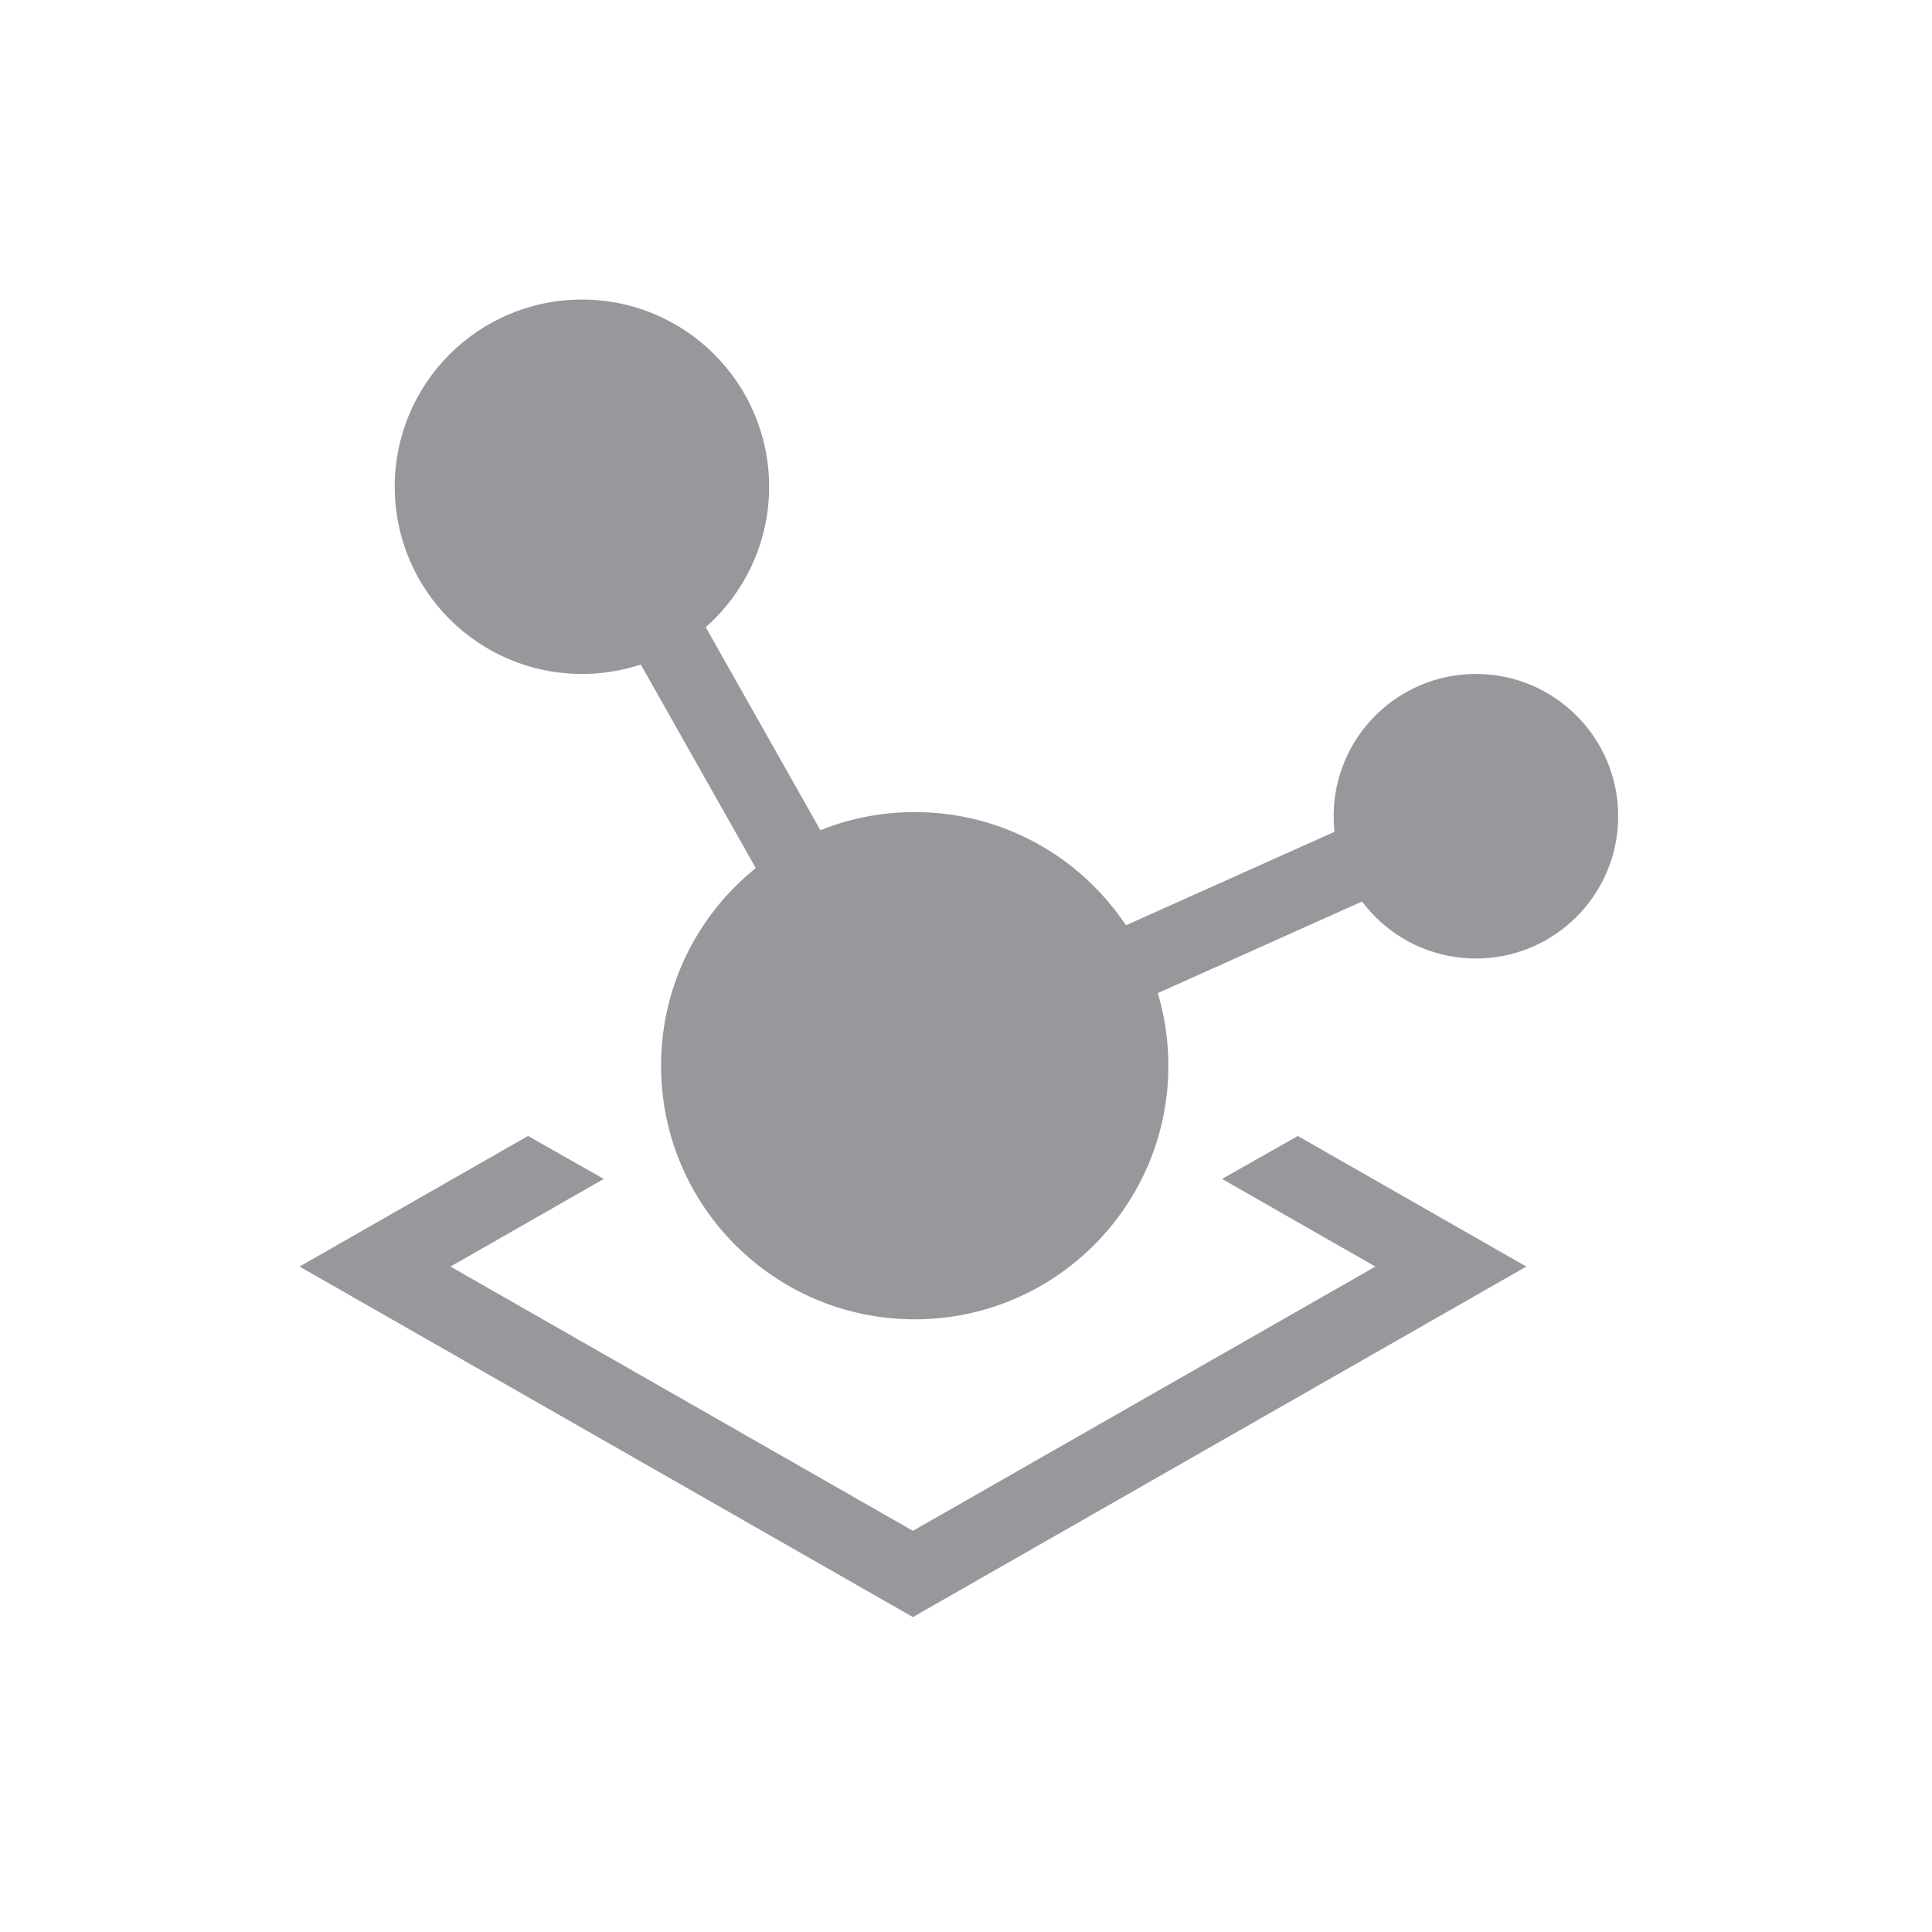
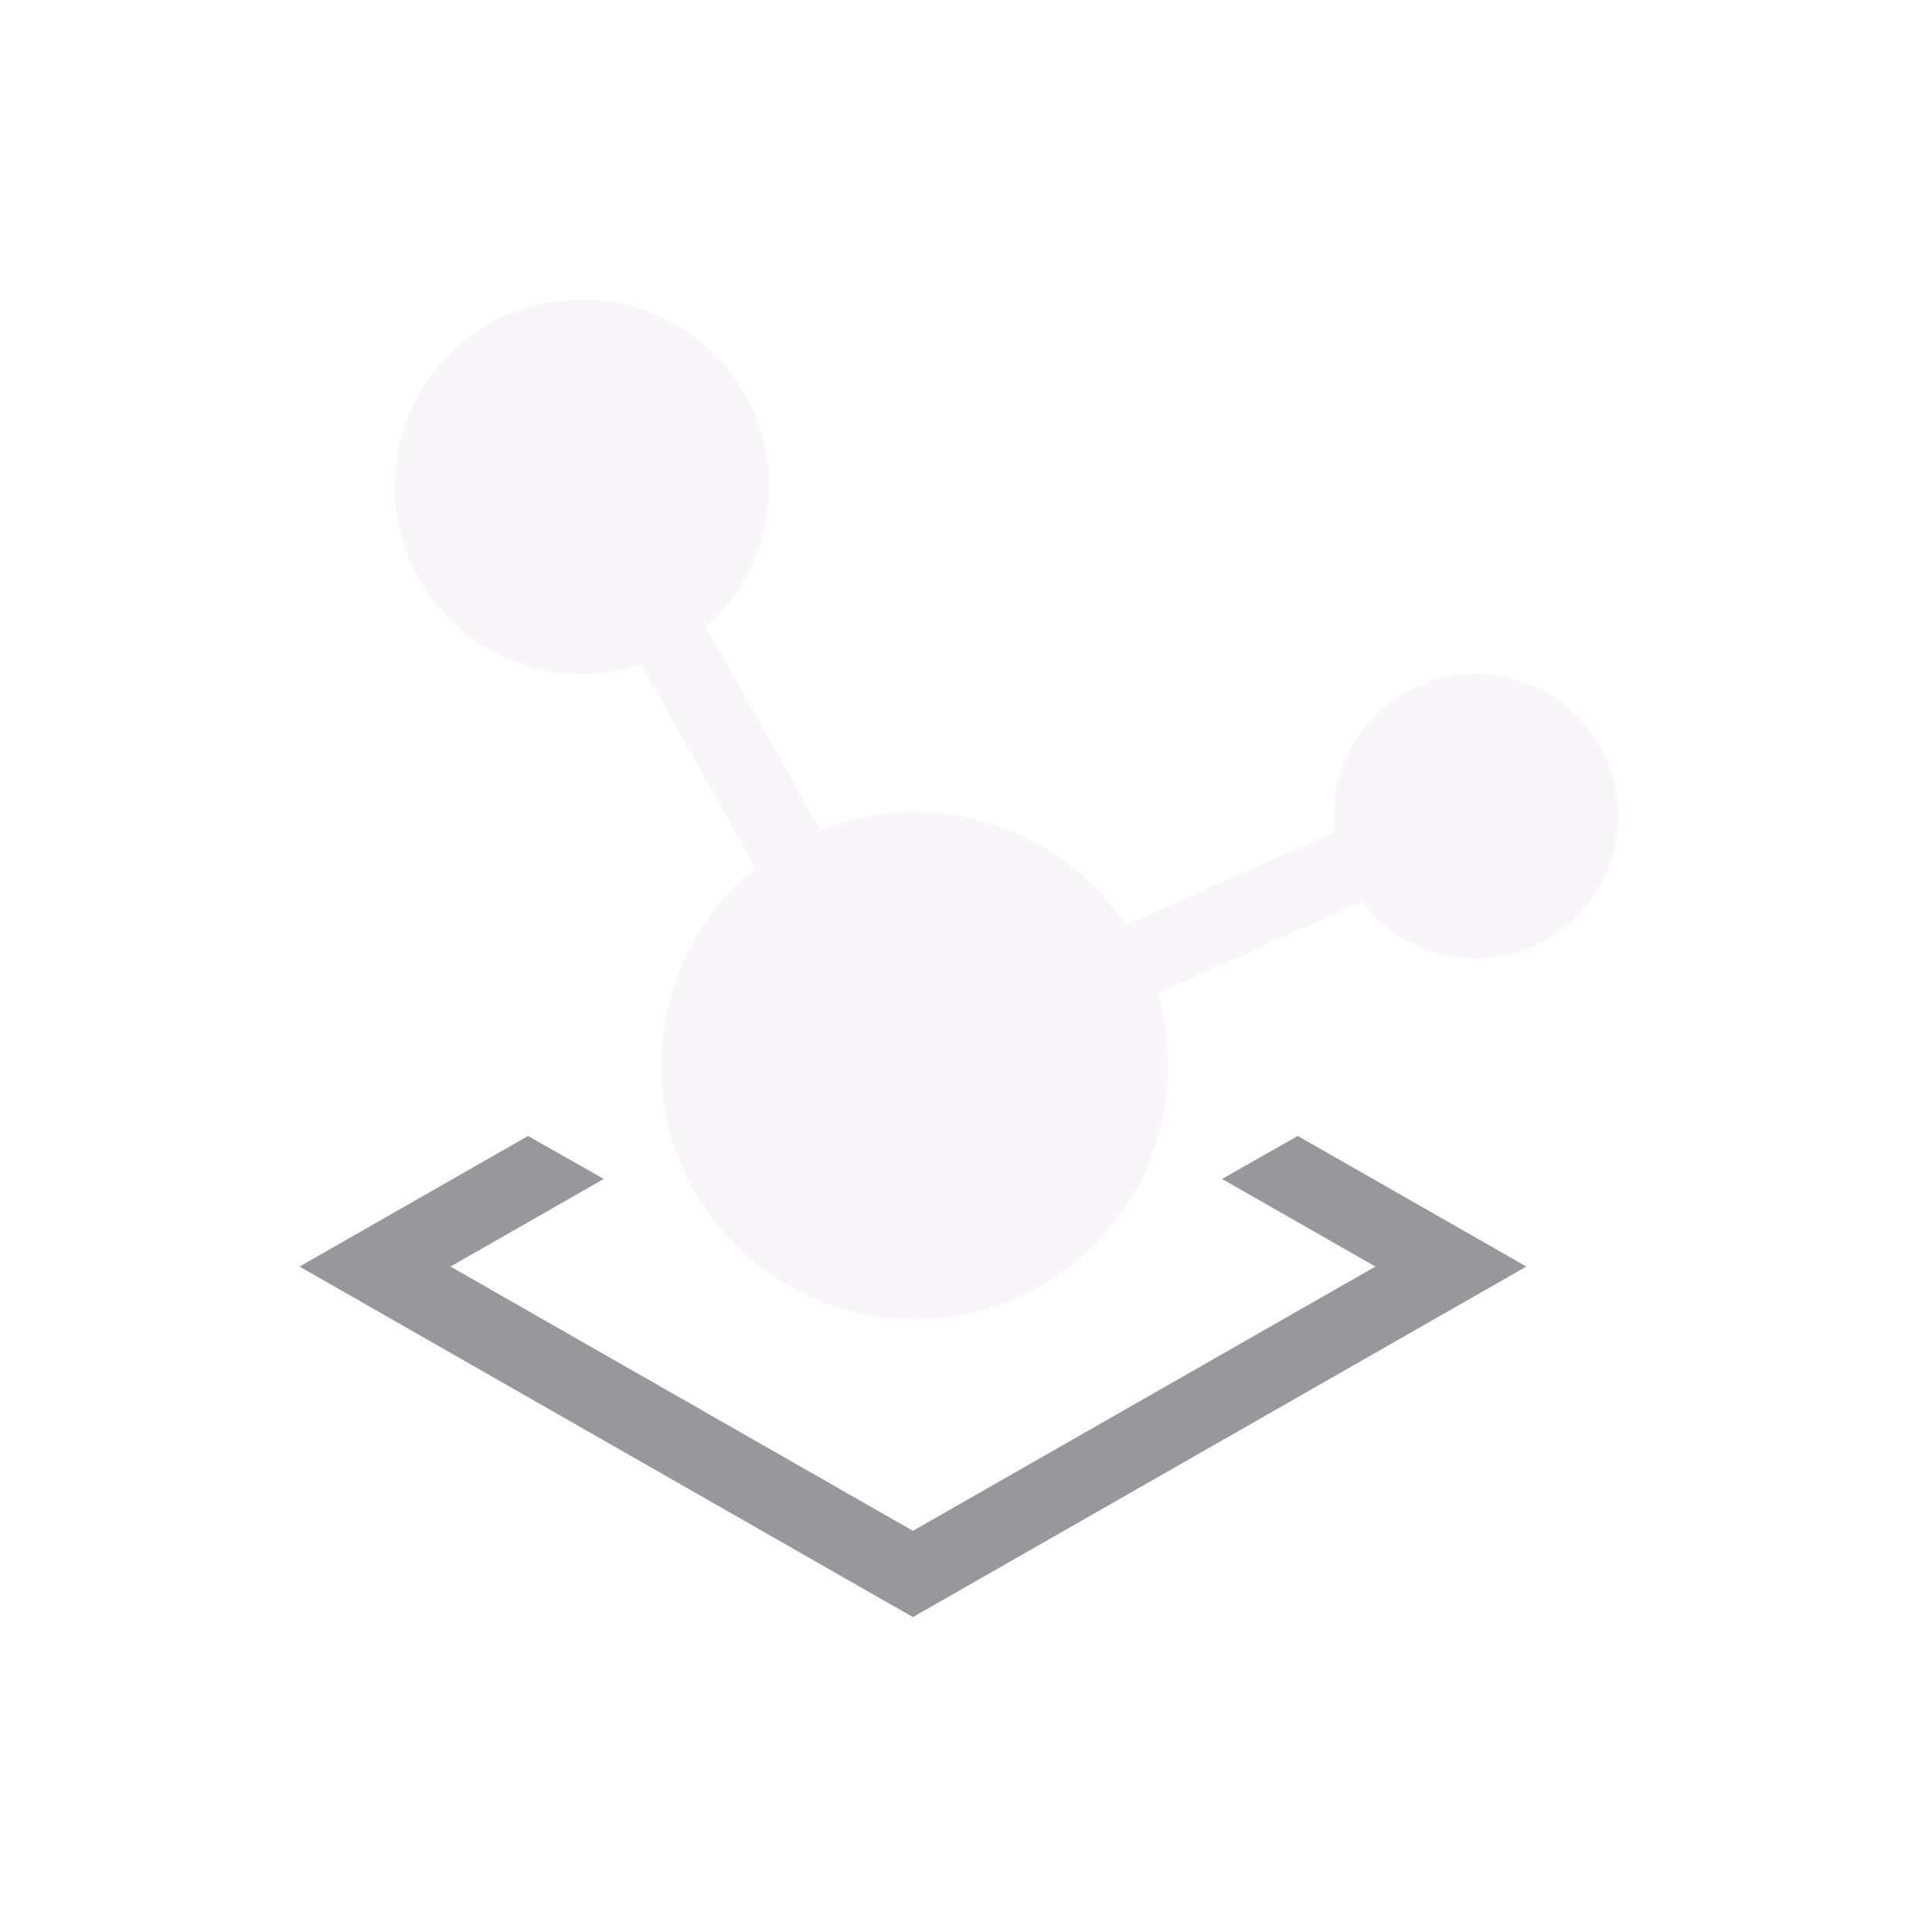
<svg xmlns="http://www.w3.org/2000/svg" width="42" height="42" viewBox="0 0 42 42" fill="none">
  <path d="M19.846 33.279L9.793 27.534L13.126 25.629L11.479 24.695L6.512 27.534L19.846 35.154L33.181 27.534L28.213 24.695L26.566 25.629L29.9 27.534L19.846 33.279Z" fill="#98979B" />
-   <path d="M25.399 23.168C25.399 26.213 22.93 28.681 19.885 28.681C16.84 28.681 14.371 26.213 14.371 23.168C14.371 20.122 16.84 17.654 19.885 17.654C22.93 17.654 25.399 20.122 25.399 23.168Z" fill="#98979B" />
-   <path d="M35.178 17.744C35.178 19.452 33.793 20.837 32.085 20.837C30.377 20.837 28.992 19.452 28.992 17.744C28.992 16.036 30.377 14.651 32.085 14.651C33.793 14.651 35.178 16.036 35.178 17.744Z" fill="#98979B" />
-   <path d="M16.72 10.581C16.72 12.829 14.898 14.651 12.651 14.651C10.403 14.651 8.581 12.829 8.581 10.581C8.581 8.334 10.403 6.512 12.651 6.512C14.898 6.512 16.72 8.334 16.72 10.581Z" fill="#98979B" />
-   <path fill-rule="evenodd" clip-rule="evenodd" d="M20.108 22.074L13.513 10.396L12.095 11.197L19.421 24.167L32.196 18.438L31.529 16.953L20.108 22.074Z" fill="#98979B" />
+   <path d="M25.399 23.168C25.399 26.213 22.93 28.681 19.885 28.681C16.84 28.681 14.371 26.213 14.371 23.168C14.371 20.122 16.84 17.654 19.885 17.654C22.93 17.654 25.399 20.122 25.399 23.168Z" fill="#F9F6F9" />
+   <path d="M35.178 17.744C35.178 19.452 33.793 20.837 32.085 20.837C30.377 20.837 28.992 19.452 28.992 17.744C28.992 16.036 30.377 14.651 32.085 14.651C33.793 14.651 35.178 16.036 35.178 17.744Z" fill="#F9F6F9" />
+   <path d="M16.72 10.581C16.72 12.829 14.898 14.651 12.651 14.651C10.403 14.651 8.581 12.829 8.581 10.581C8.581 8.334 10.403 6.512 12.651 6.512C14.898 6.512 16.72 8.334 16.72 10.581Z" fill="#F9F6F9" />
+   <path fill-rule="evenodd" clip-rule="evenodd" d="M20.108 22.074L13.513 10.396L12.095 11.197L19.421 24.167L32.196 18.438L31.529 16.953L20.108 22.074Z" fill="#F9F6F9" />
</svg>
